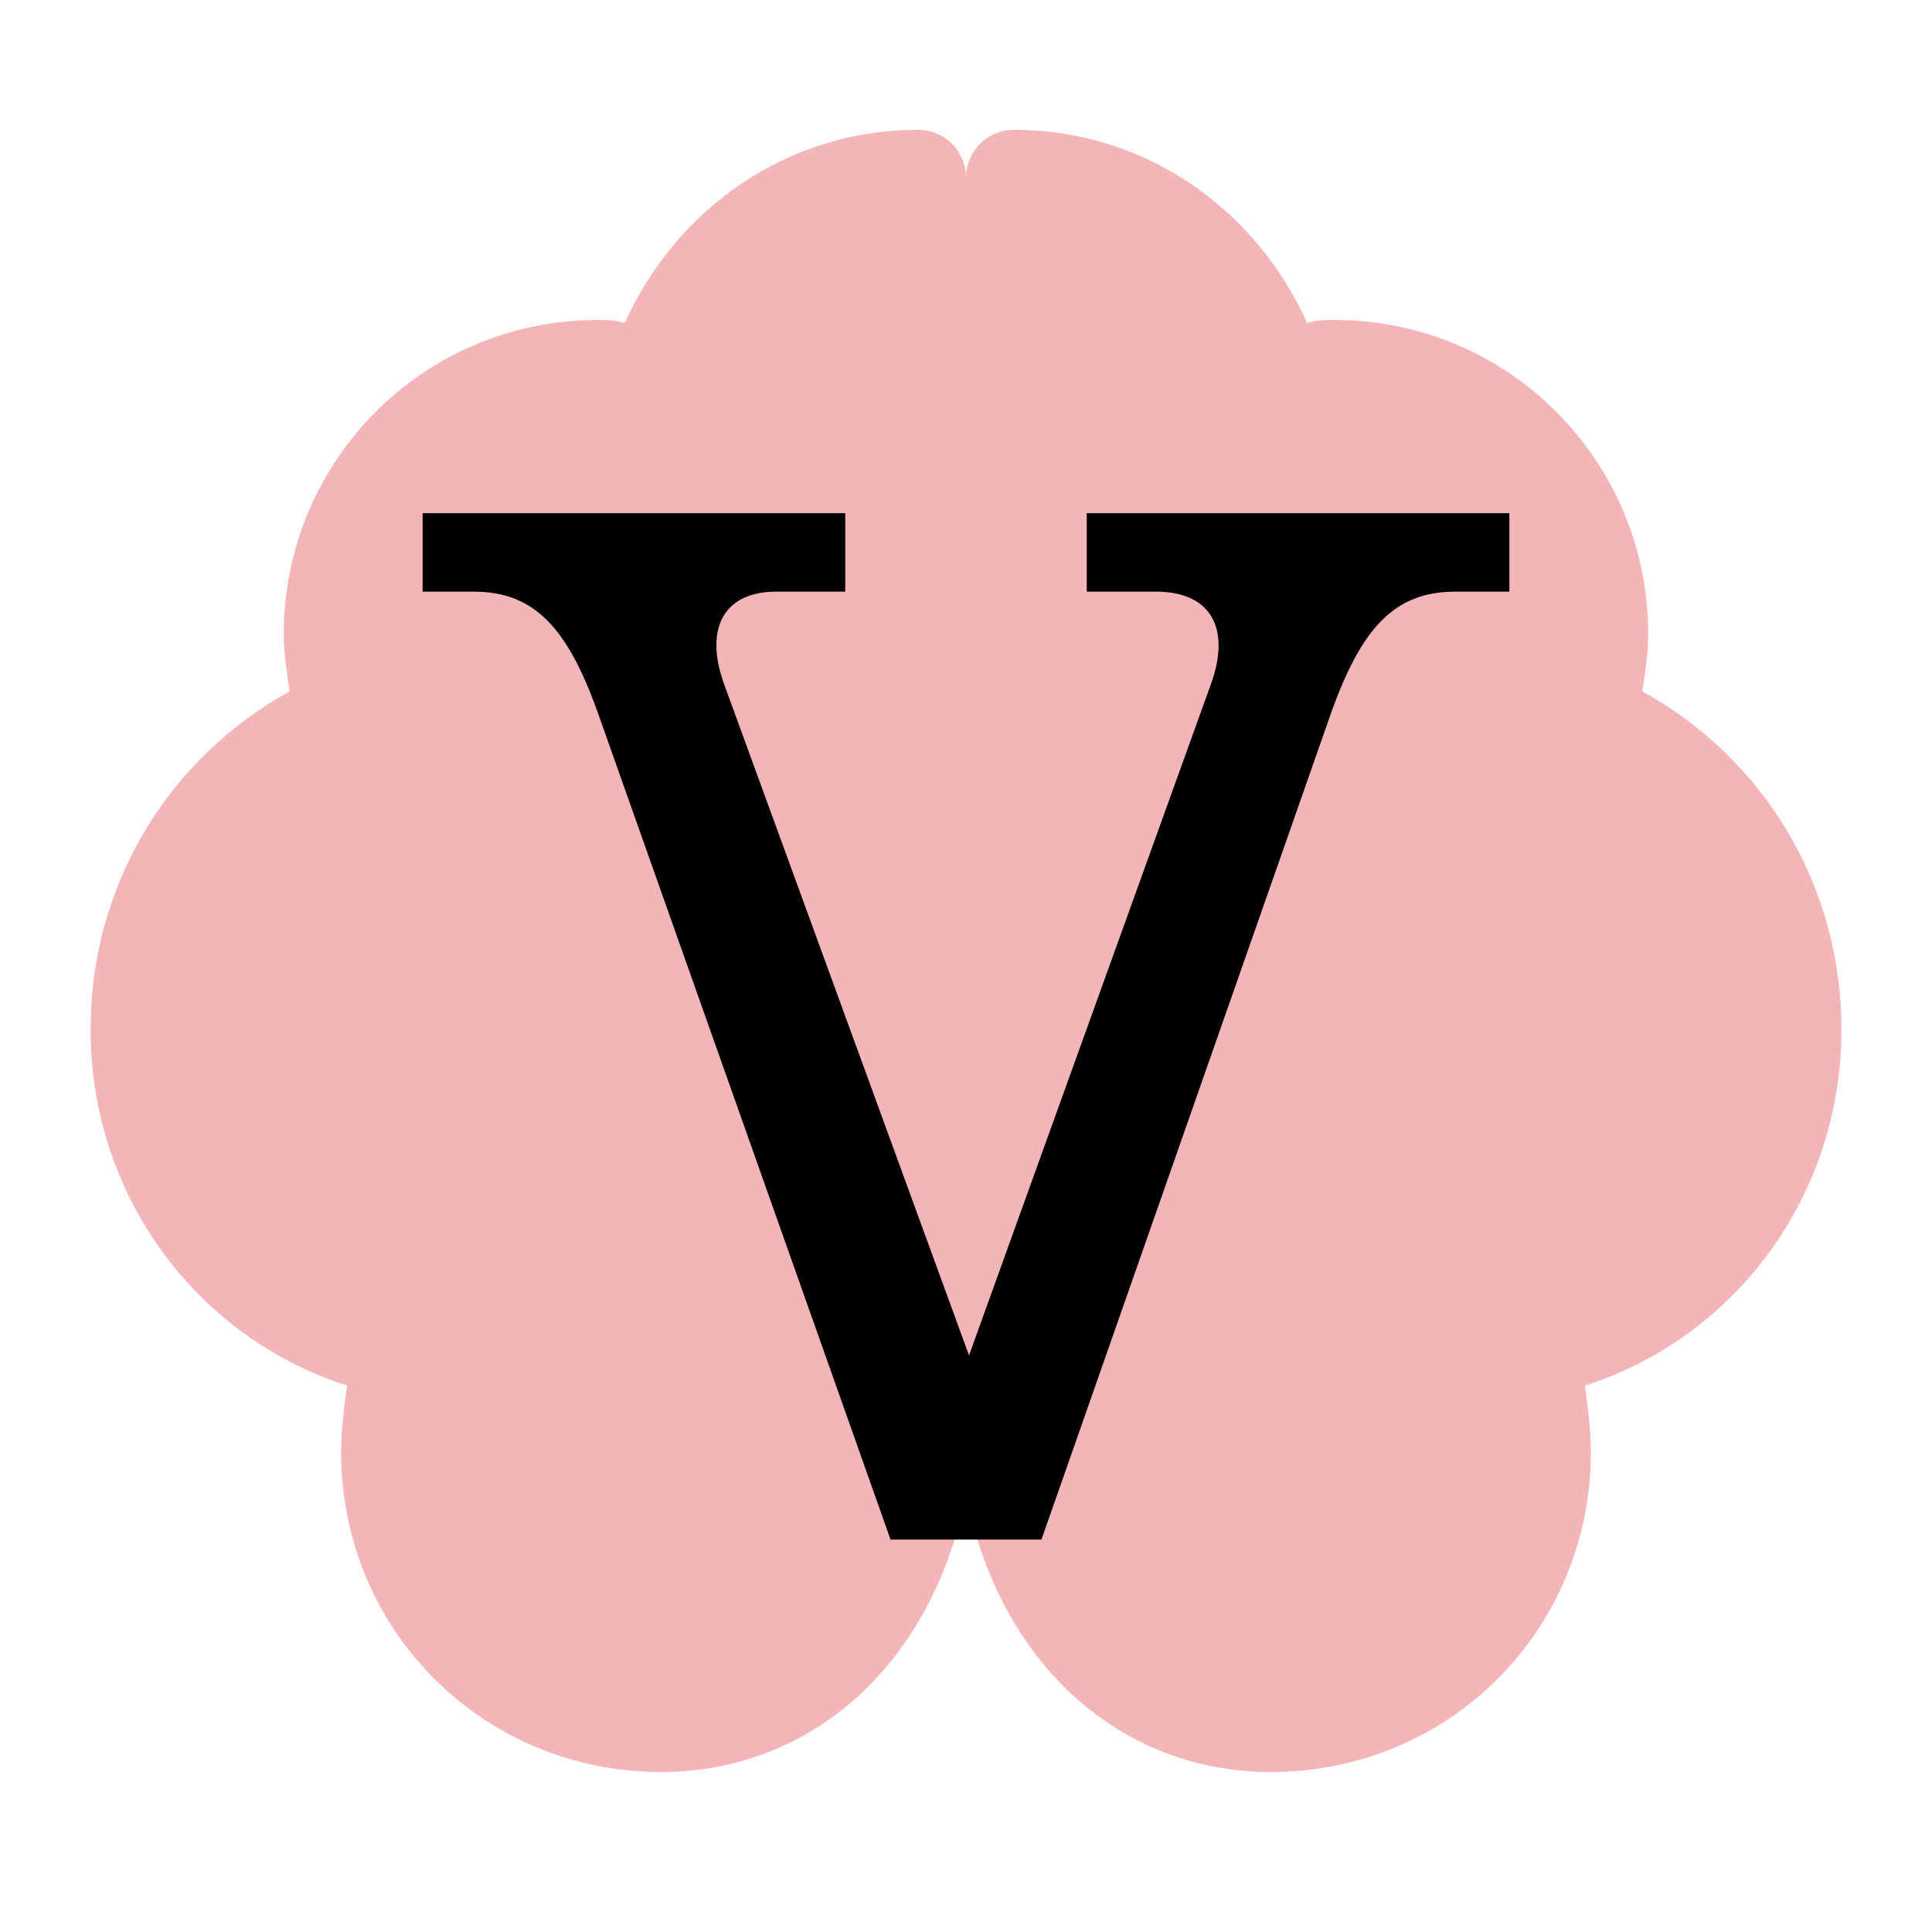
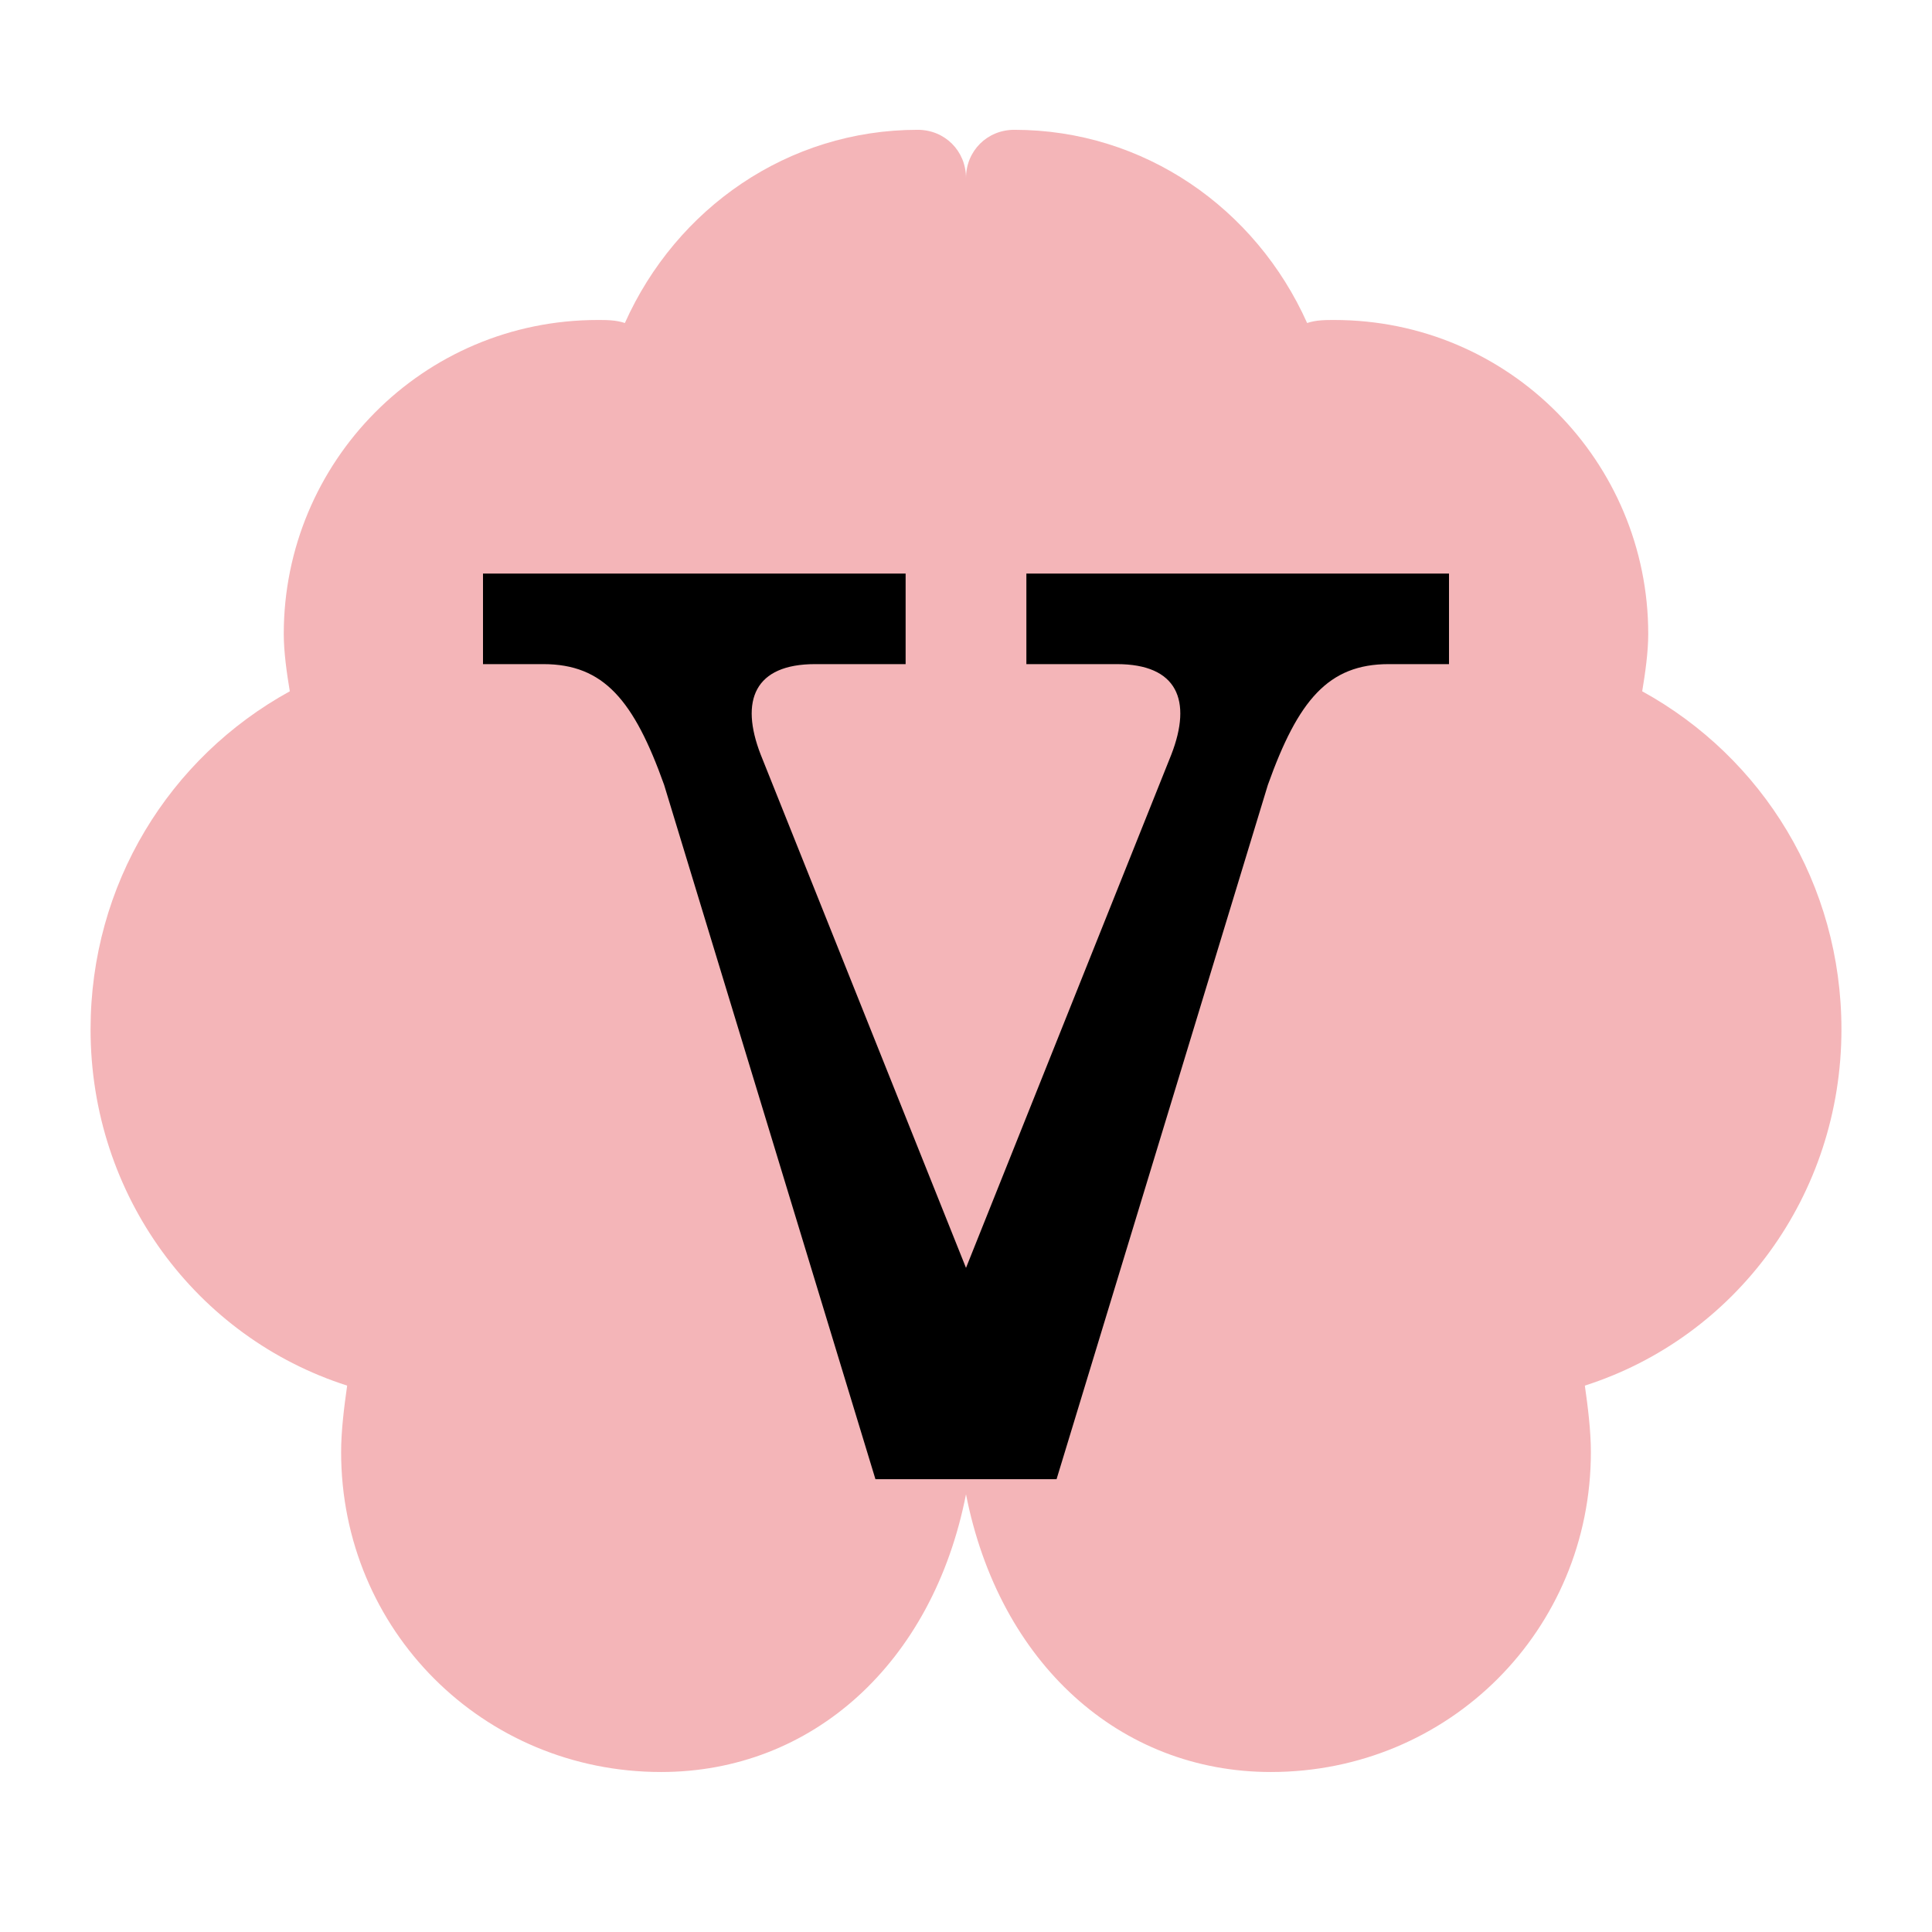
<svg xmlns="http://www.w3.org/2000/svg" viewBox="0 0 64 64" role="img" aria-label="Visual Thinker">
  <path fill="#F4B5B8" d="M32 49.5c-1.1 5.6-5.1 9.2-10.1 9.2-5.9 0-10.6-4.7-10.6-10.6 0-.7.1-1.5.2-2.2C6.5 44.3 3 39.6 3 34.1c0-4.8 2.6-9 6.6-11.2-.1-.6-.2-1.3-.2-1.9 0-5.7 4.6-10.4 10.4-10.4.3 0 .6 0 .9.1C22.4 6.9 26.1 4.3 30.4 4.3c.9 0 1.6.7 1.6 1.6v43.6Zm0 0c1.1 5.6 5.1 9.2 10.1 9.2 5.9 0 10.6-4.7 10.6-10.6 0-.7-.1-1.5-.2-2.2 5-1.6 8.5-6.3 8.5-11.8 0-4.8-2.6-9-6.6-11.2.1-.6.2-1.3.2-1.9 0-5.7-4.6-10.4-10.4-10.4-.3 0-.6 0-.9.1C41.6 6.9 37.9 4.3 33.6 4.3c-.9 0-1.6.7-1.6 1.6v43.6Z" />
-   <path fill="#000" d="M14 17h14v2.6h-2.3c-1.7 0-2.4 1.2-1.7 3.1l8.1 22.2 8-22.2c.7-1.9 0-3.1-1.8-3.1H36V17h14v2.6h-1.8c-2 0-3.1 1.2-4.1 4L34.5 51h-5L19.8 23.6c-1-2.8-2.1-4-4.1-4H14V17Z" />
+   <path fill="#000" d="M16 19h14v3h-3c-2 0-2.5 1.2-1.8 3L32 42l6.8-17c.7-1.8.2-3-1.8-3h-3v-3h14v3h-2c-2 0-3 1.2-4 4L35 49h-6l-7-23c-1-2.8-2-4-4-4h-2v-3Z" />
</svg>
